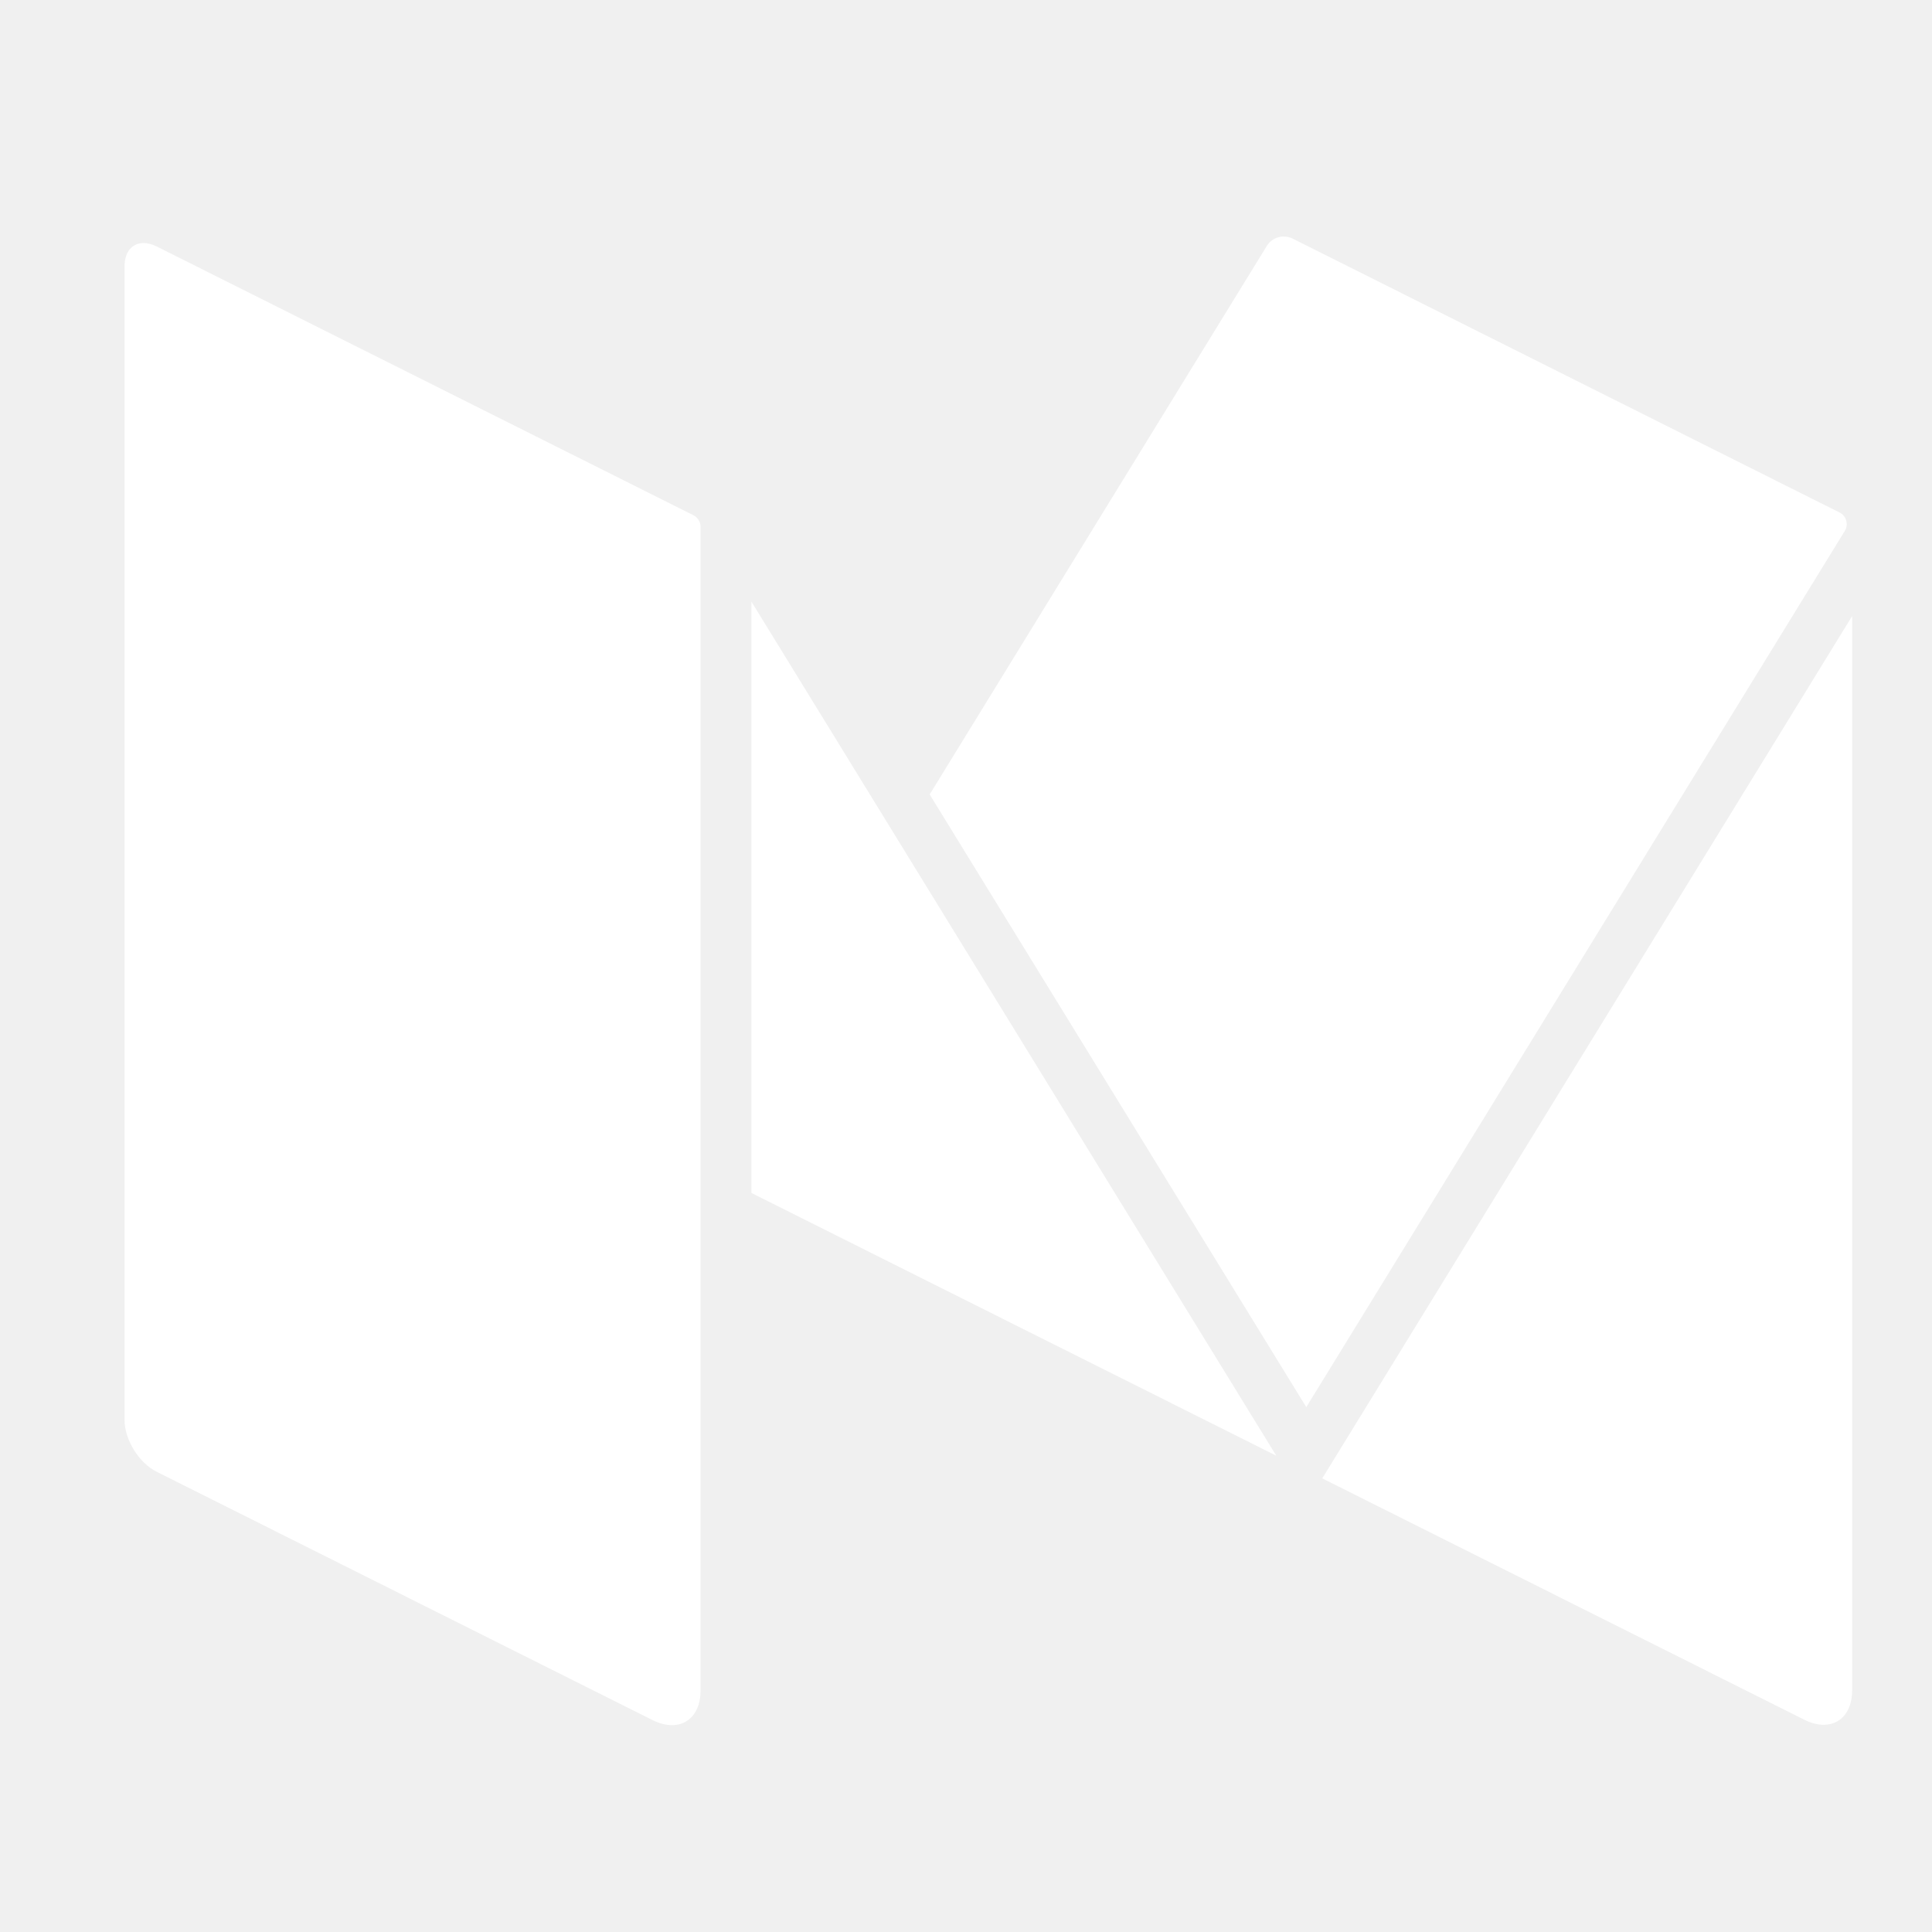
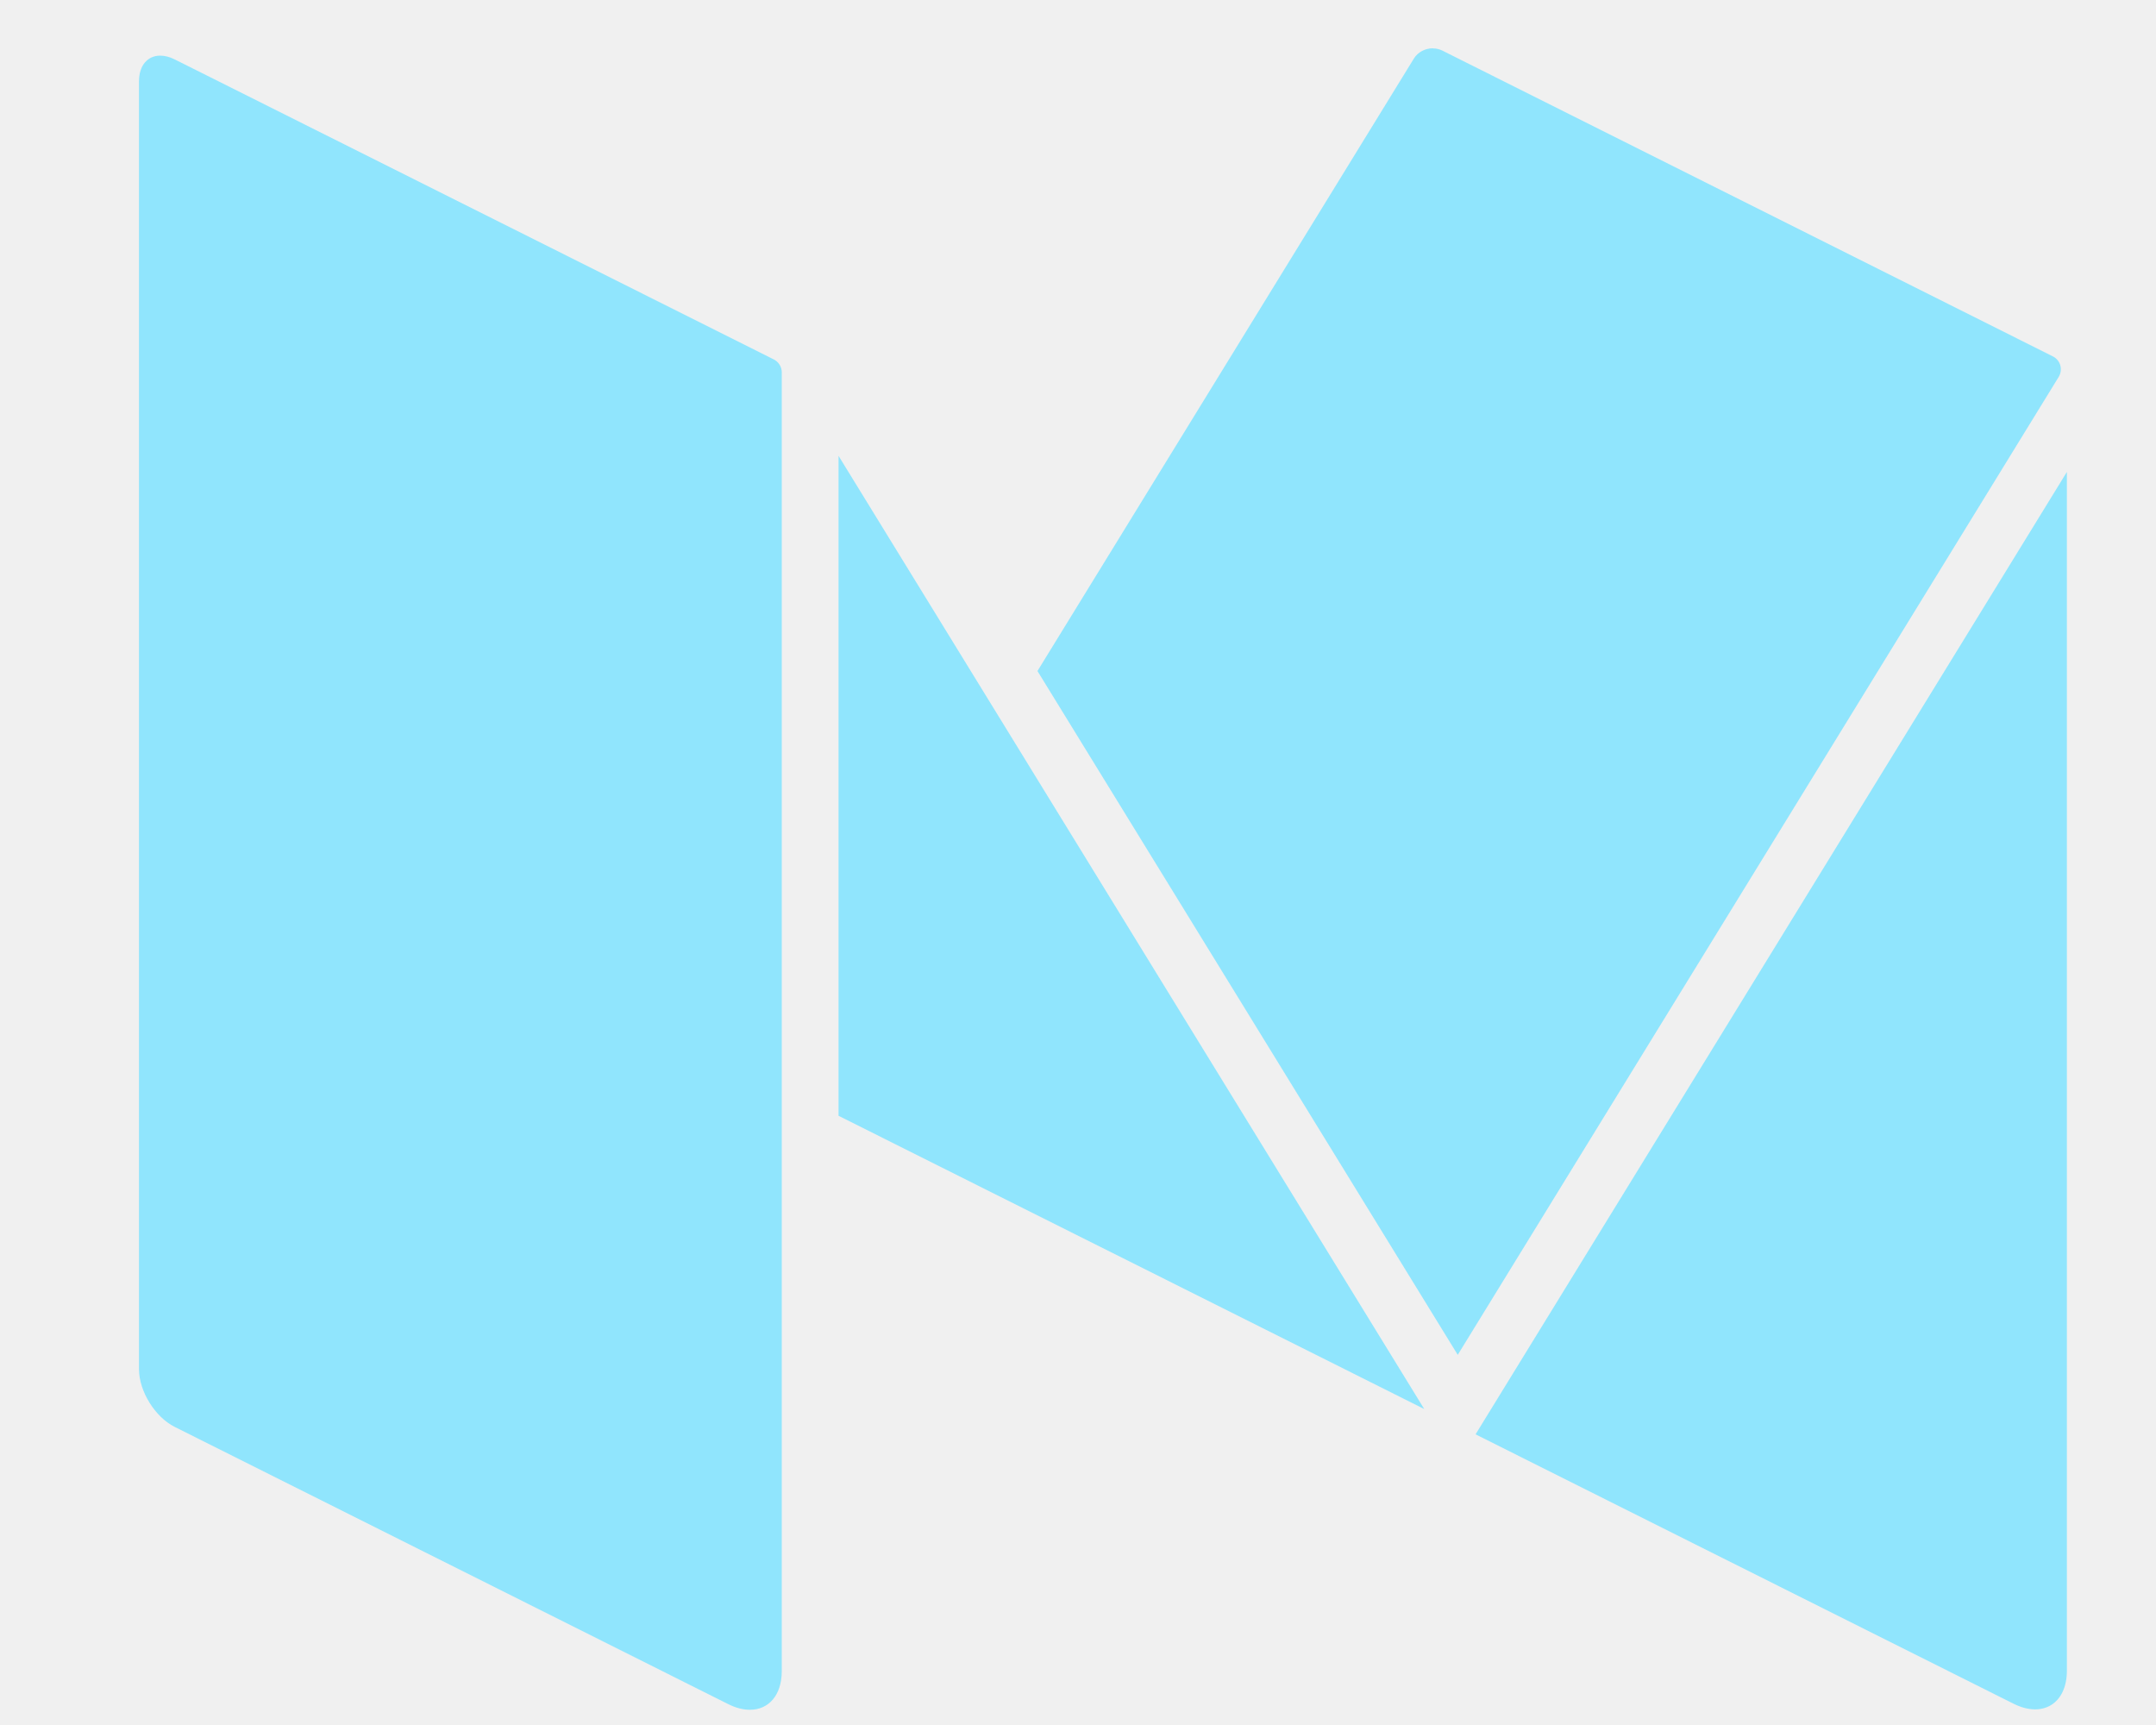
- <svg xmlns="http://www.w3.org/2000/svg" width="18px" height="18px" viewBox="0 0 15 12" version="1.1">
+ <svg xmlns="http://www.w3.org/2000/svg" width="15px" height="12px" viewBox="0 0 15 12" version="1.1">
  <defs />
  <g id="Symbols" stroke="none" stroke-width="1" fill="none" fill-rule="evenodd">
-     <g id="Menu" transform="translate(-1190, -7)" fill="#FFFFFF">
+     <g id="Menu" transform="translate(-1190, -7)" fill="#90E5FD">
      <g id="Group-36">
        <g id="Group-34" transform="translate(1049, 6)">
          <path d="M155.282,3.479 L151.033,1.351 C151.014,1.342 150.993,1.337 150.972,1.337 C150.971,1.337 150.969,1.336 150.968,1.336 C150.916,1.336 150.865,1.362 150.837,1.407 L148.218,5.668 L151.142,10.425 L155.323,3.622 C155.354,3.571 155.335,3.505 155.282,3.479 Z M146.834,4.171 L146.834,8.762 L150.909,10.802 L146.834,4.171 Z M151.266,10.978 L155.009,12.852 C155.213,12.954 155.38,12.85 155.38,12.622 L155.38,4.283 L151.266,10.978 Z M146.383,3.5 L142.463,1.537 L142.215,1.413 C142.179,1.395 142.145,1.387 142.114,1.387 C142.071,1.387 142.034,1.404 142.007,1.436 C141.982,1.466 141.967,1.511 141.967,1.566 L141.967,10.525 C141.967,10.678 142.079,10.858 142.215,10.926 L146.067,12.855 C146.121,12.882 146.171,12.894 146.218,12.894 C146.347,12.894 146.439,12.794 146.439,12.625 L146.439,3.589 C146.439,3.552 146.417,3.517 146.383,3.5 Z" id="icon-medium" />
        </g>
      </g>
    </g>
  </g>
</svg>
